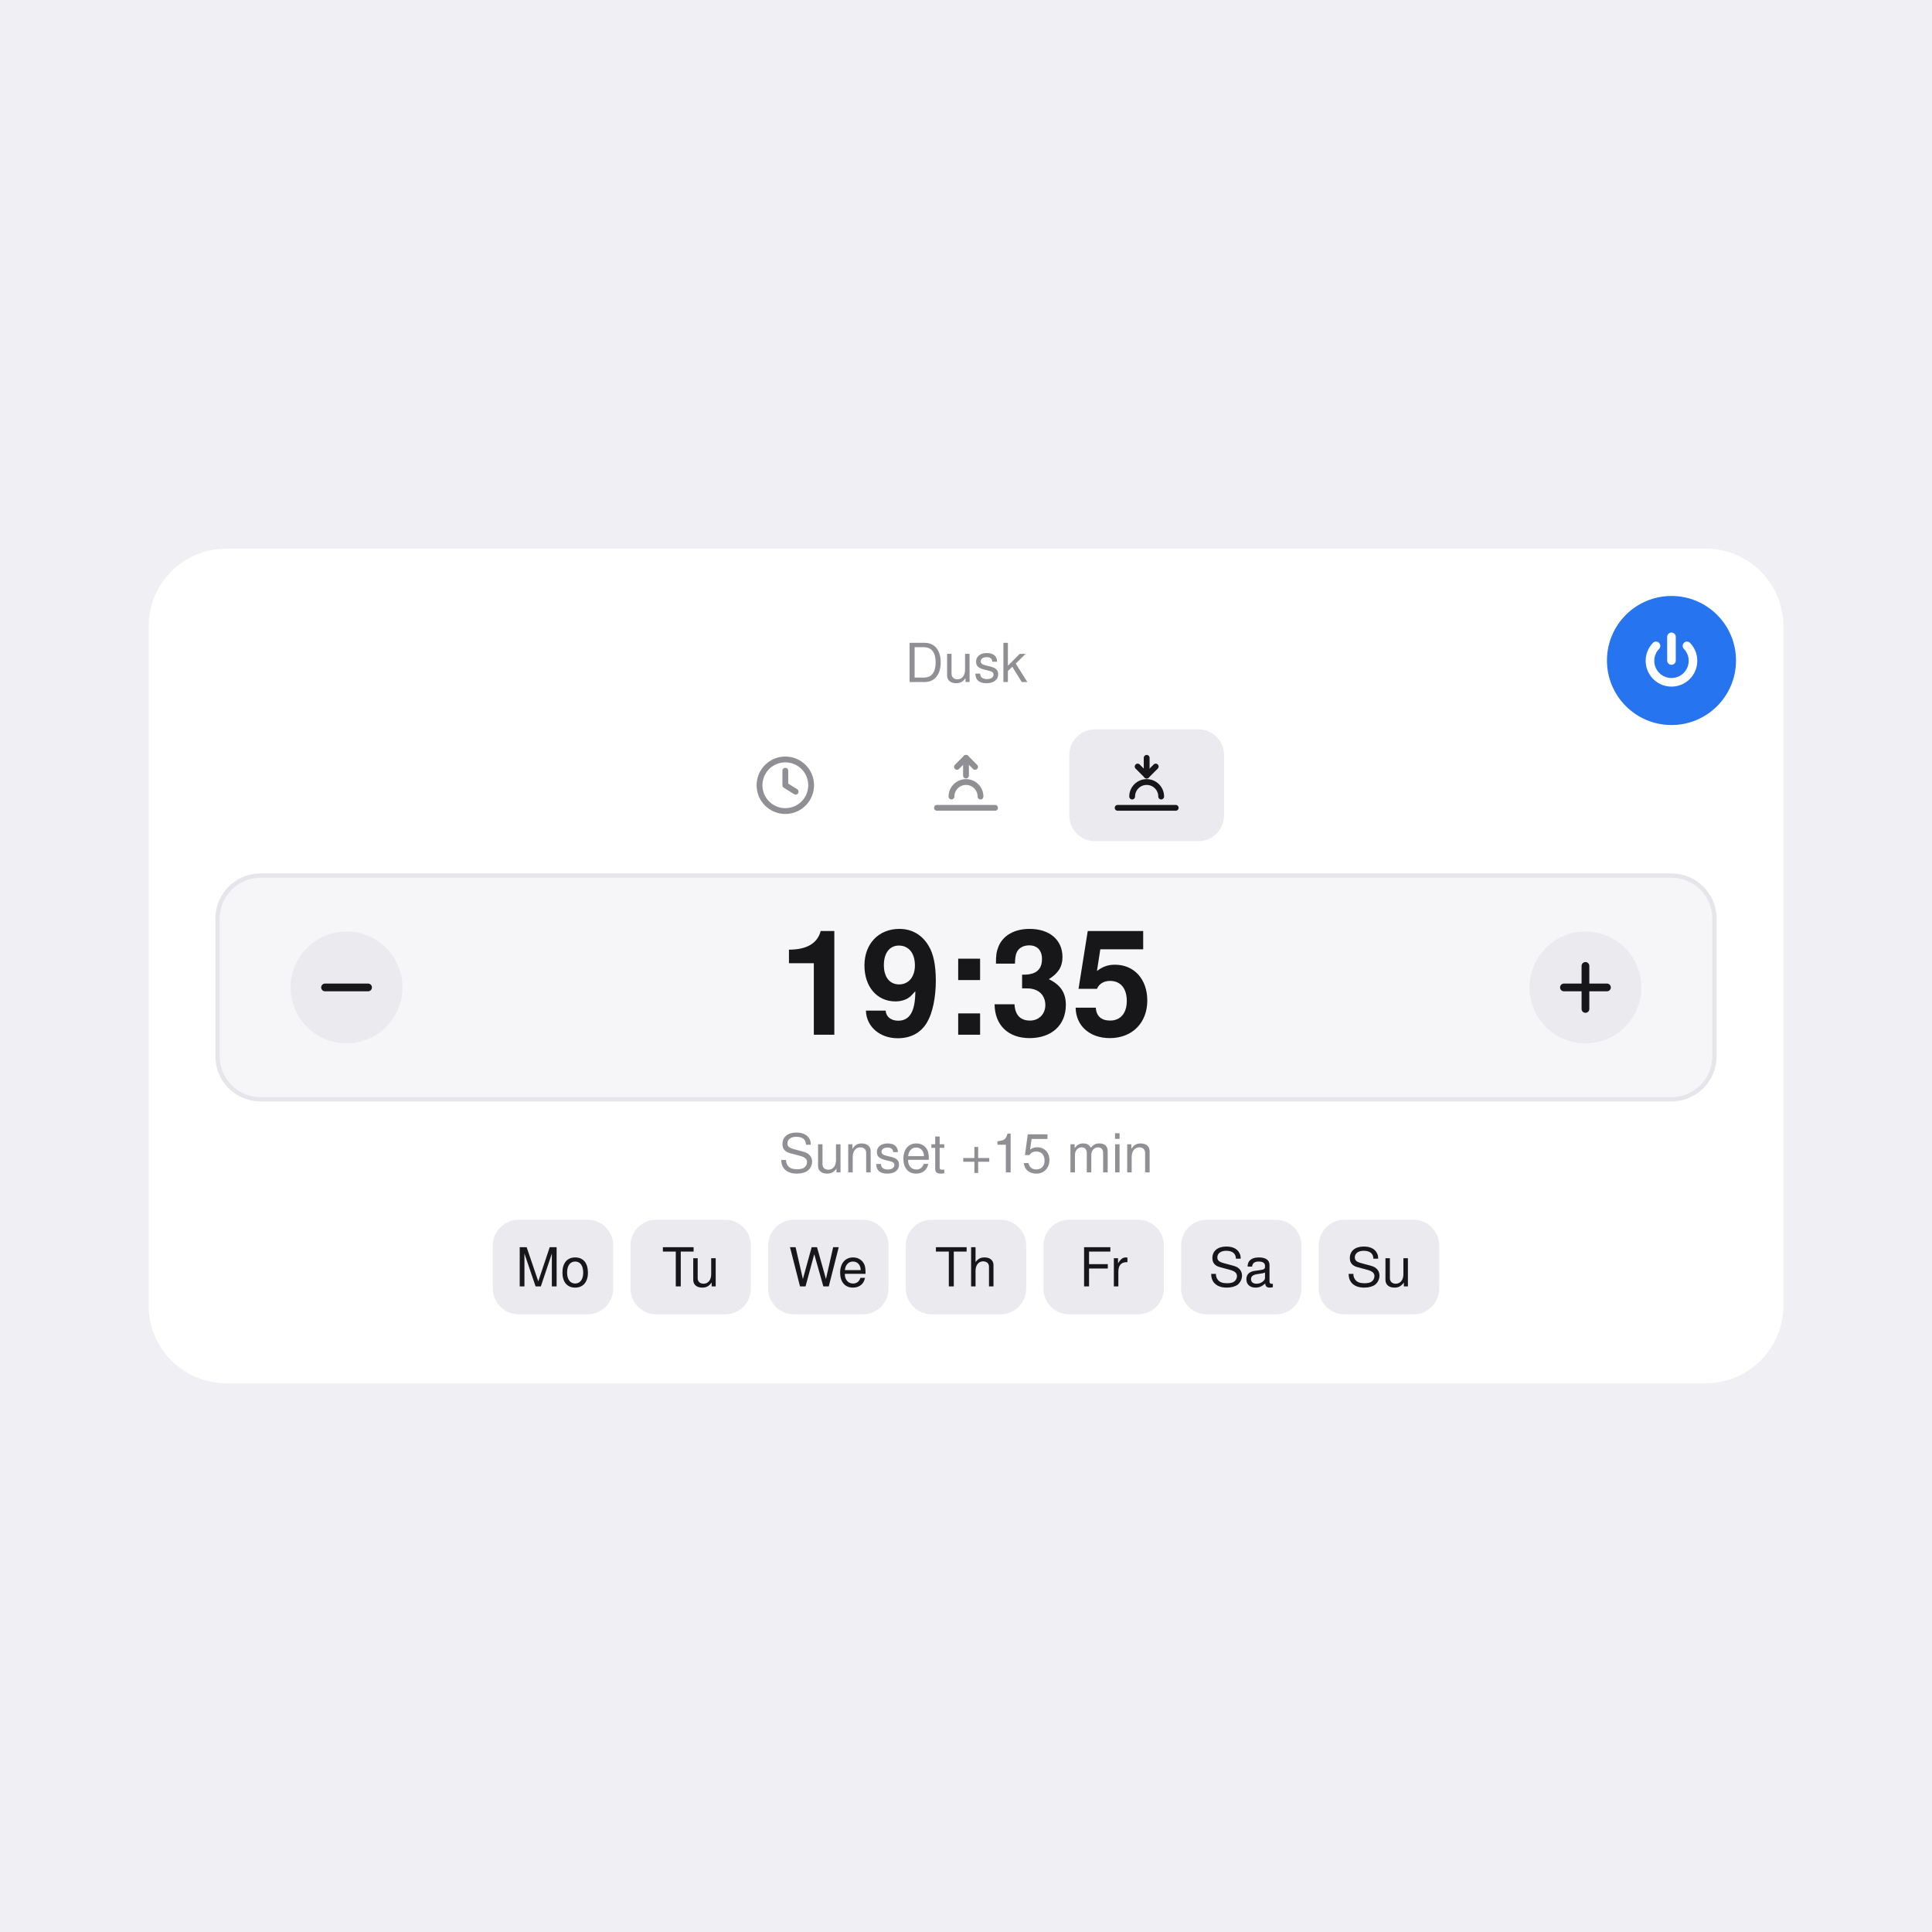
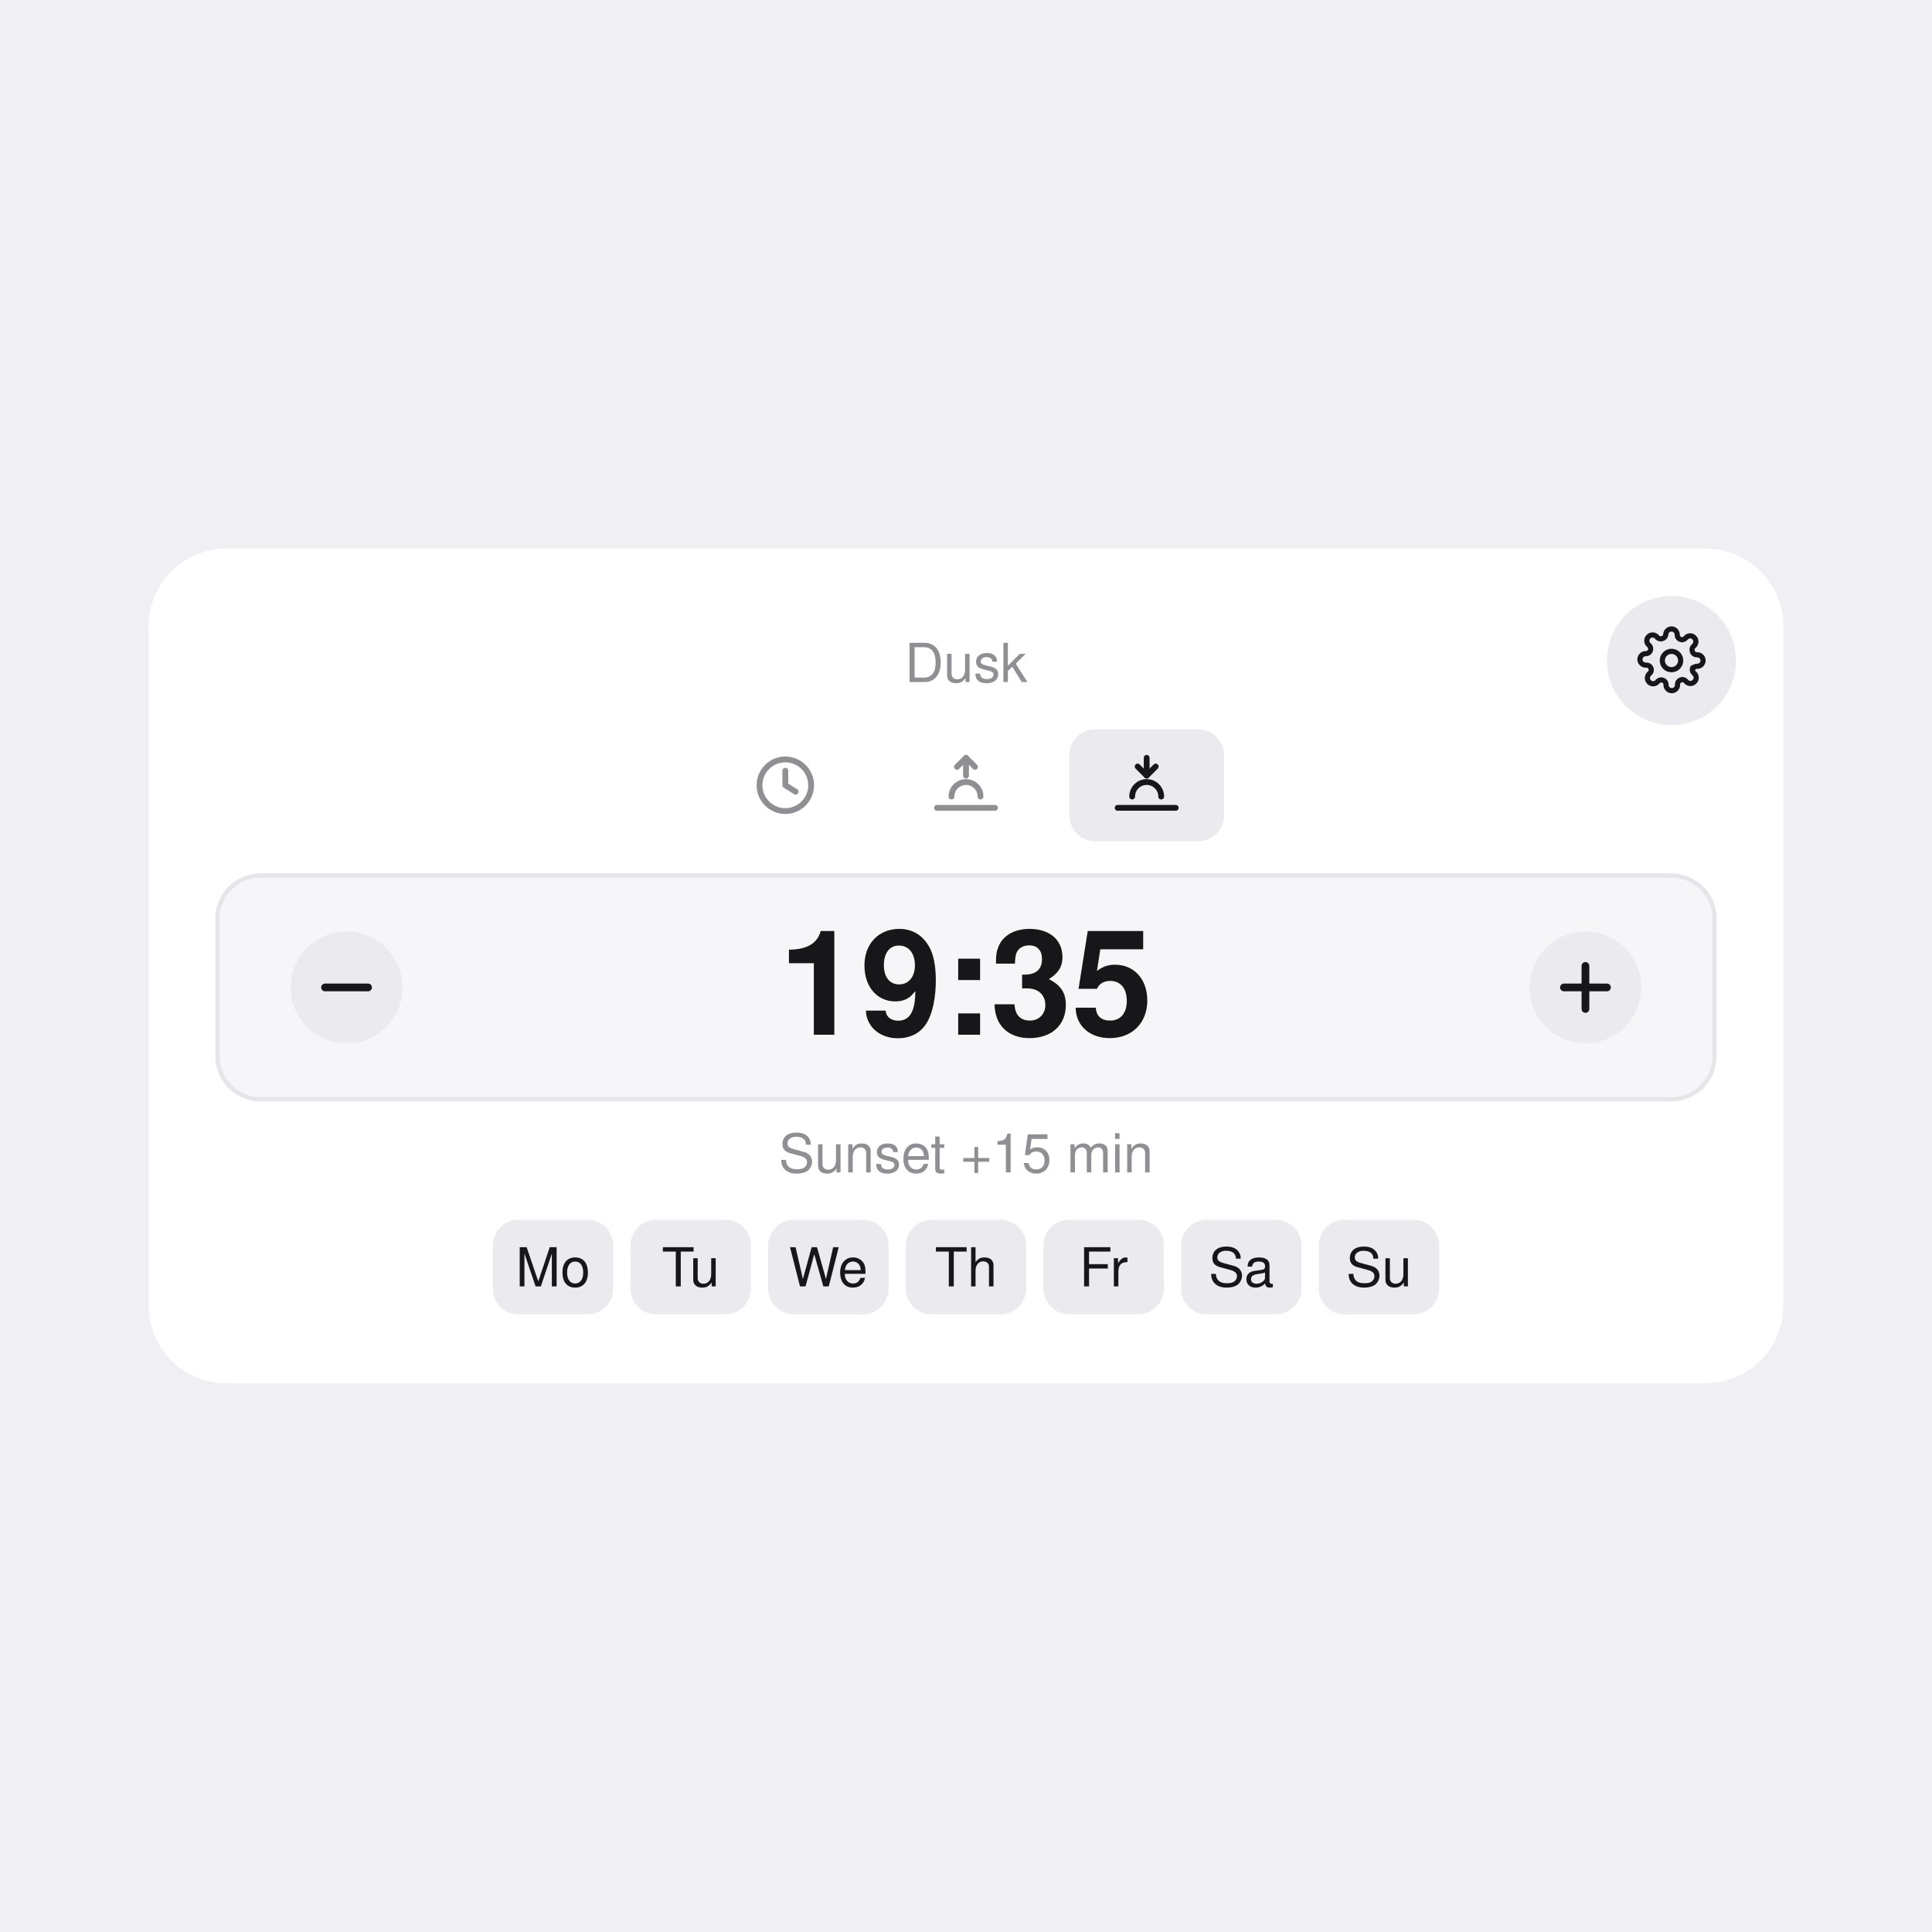
<svg xmlns="http://www.w3.org/2000/svg" viewBox="0 0 1024 1024">
  <rect width="1024" height="1024" fill="#EFEFF4" />
  <g transform="translate(78.8 290.8) scale(2.28)">
    <rect x="0" y="0" width="380" height="194" rx="18" fill="#FFFFFF" />
-     <circle cx="354" cy="26" r="15" fill="#2674F0" />
-     <g fill="none" stroke="#fff" stroke-width="2" stroke-linecap="round" transform="translate(346 18)">
-       <path d="M8 2.5v5.5" />
-       <path d="M4.4 4.6a5 5 0 1 0 7.2 0" />
+     <circle cx="354" cy="26" r="15" fill="#EBEBEF" />
+     <g fill="none" stroke="#17171A" stroke-width="1.8" stroke-linecap="round" stroke-linejoin="round" transform="translate(346 18) scale(0.667)">
+       <circle cx="12" cy="12" r="3.2" />
+       <path d="M19.4 14.5a1.6 1.6 0 0 0 .3 1.8l.1.1a2 2 0 1 1-2.8 2.8l-.1-.1a1.6 1.6 0 0 0-1.8-.3 1.6 1.6 0 0 0-1 1.5v.2a2 2 0 1 1-4 0v-.1a1.6 1.6 0 0 0-1-1.5 1.6 1.6 0 0 0-1.8.3l-.1.1a2 2 0 1 1-2.8-2.8l.1-.1a1.6 1.6 0 0 0 .3-1.8 1.6 1.6 0 0 0-1.5-1H3a2 2 0 1 1 0-4h.1a1.6 1.6 0 0 0 1.5-1 1.6 1.6 0 0 0-.3-1.8l-.1-.1a2 2 0 1 1 2.8-2.8l.1.1a1.6 1.6 0 0 0 1.8.3H9a1.6 1.6 0 0 0 1-1.5V3a2 2 0 1 1 4 0v.1a1.6 1.6 0 0 0 1 1.5 1.6 1.6 0 0 0 1.8-.3l.1-.1a2 2 0 1 1 2.8 2.8l-.1.1a1.6 1.6 0 0 0-.3 1.8V9a1.6 1.6 0 0 0 1.5 1h.2a2 2 0 1 1 0 4h-.1a1.6 1.6 0 0 0-1.5 1z" />
    </g>
    <text x="190" y="31" font-family="Helvetica, Arial, sans-serif" font-size="12.5" fill="#8F8F94" text-anchor="middle">Dusk</text>
    <g fill="none" stroke="#8F8F94" stroke-width="1.8" stroke-linecap="round" stroke-linejoin="round" transform="translate(139 46) scale(0.75)">
      <circle cx="12" cy="12" r="8" />
      <path d="M12 7.5V12l3.2 2" />
    </g>
    <g fill="none" stroke="#8F8F94" stroke-width="1.8" stroke-linecap="round" stroke-linejoin="round" transform="translate(181 46) scale(0.75)">
      <path d="M3 19h18" />
      <path d="M7.5 15.5a4.5 4.5 0 0 1 9 0" />
      <path d="M12 3.5v5.5" />
      <path d="m9.2 6.3 2.8-2.8 2.8 2.8" />
    </g>
    <rect x="214" y="42" width="36" height="26" rx="6" fill="#EBEBEF" />
    <g fill="none" stroke="#17171A" stroke-width="1.8" stroke-linecap="round" stroke-linejoin="round" transform="translate(223 46) scale(0.75)">
      <path d="M3 19h18" />
      <path d="M7.5 15.5a4.5 4.5 0 0 1 9 0" />
      <path d="M12 3.5v5.5" />
      <path d="m9.2 6.2 2.8 2.8 2.8-2.8" />
    </g>
    <rect x="16" y="76" width="348" height="52" rx="10" fill="#F6F6F8" stroke="#E6E6EA" />
    <circle cx="46" cy="102" r="13" fill="#EBEBEF" />
    <g stroke="#17171A" stroke-width="1.8" stroke-linecap="round">
      <path d="M41 102h10" />
    </g>
    <text x="190" y="113" font-family="Helvetica, Arial, sans-serif" font-size="34" font-weight="700" fill="#17171A" text-anchor="middle">19:35</text>
    <circle cx="334" cy="102" r="13" fill="#EBEBEF" />
    <g stroke="#17171A" stroke-width="1.8" stroke-linecap="round">
      <path d="M329 102h10" />
      <path d="M334 97v10" />
    </g>
    <text x="190" y="145" font-family="Helvetica, Arial, sans-serif" font-size="12.5" fill="#8F8F94" text-anchor="middle">Sunset +15 min</text>
    <rect x="80" y="156" width="28" height="22" rx="6" fill="#EBEBEF" />
    <text x="94.0" y="171.5" font-family="Helvetica, Arial, sans-serif" font-size="12.5" fill="#17171A" text-anchor="middle">Mo</text>
    <rect x="112" y="156" width="28" height="22" rx="6" fill="#EBEBEF" />
    <text x="126.0" y="171.5" font-family="Helvetica, Arial, sans-serif" font-size="12.5" fill="#17171A" text-anchor="middle">Tu</text>
    <rect x="144" y="156" width="28" height="22" rx="6" fill="#EBEBEF" />
    <text x="158.0" y="171.5" font-family="Helvetica, Arial, sans-serif" font-size="12.5" fill="#17171A" text-anchor="middle">We</text>
    <rect x="176" y="156" width="28" height="22" rx="6" fill="#EBEBEF" />
    <text x="190.0" y="171.5" font-family="Helvetica, Arial, sans-serif" font-size="12.5" fill="#17171A" text-anchor="middle">Th</text>
    <rect x="208" y="156" width="28" height="22" rx="6" fill="#EBEBEF" />
    <text x="222.0" y="171.5" font-family="Helvetica, Arial, sans-serif" font-size="12.5" fill="#17171A" text-anchor="middle">Fr</text>
    <rect x="240" y="156" width="28" height="22" rx="6" fill="#EBEBEF" />
    <text x="254.0" y="171.5" font-family="Helvetica, Arial, sans-serif" font-size="12.5" fill="#17171A" text-anchor="middle">Sa</text>
    <rect x="272" y="156" width="28" height="22" rx="6" fill="#EBEBEF" />
    <text x="286.0" y="171.5" font-family="Helvetica, Arial, sans-serif" font-size="12.5" fill="#17171A" text-anchor="middle">Su</text>
  </g>
</svg>
